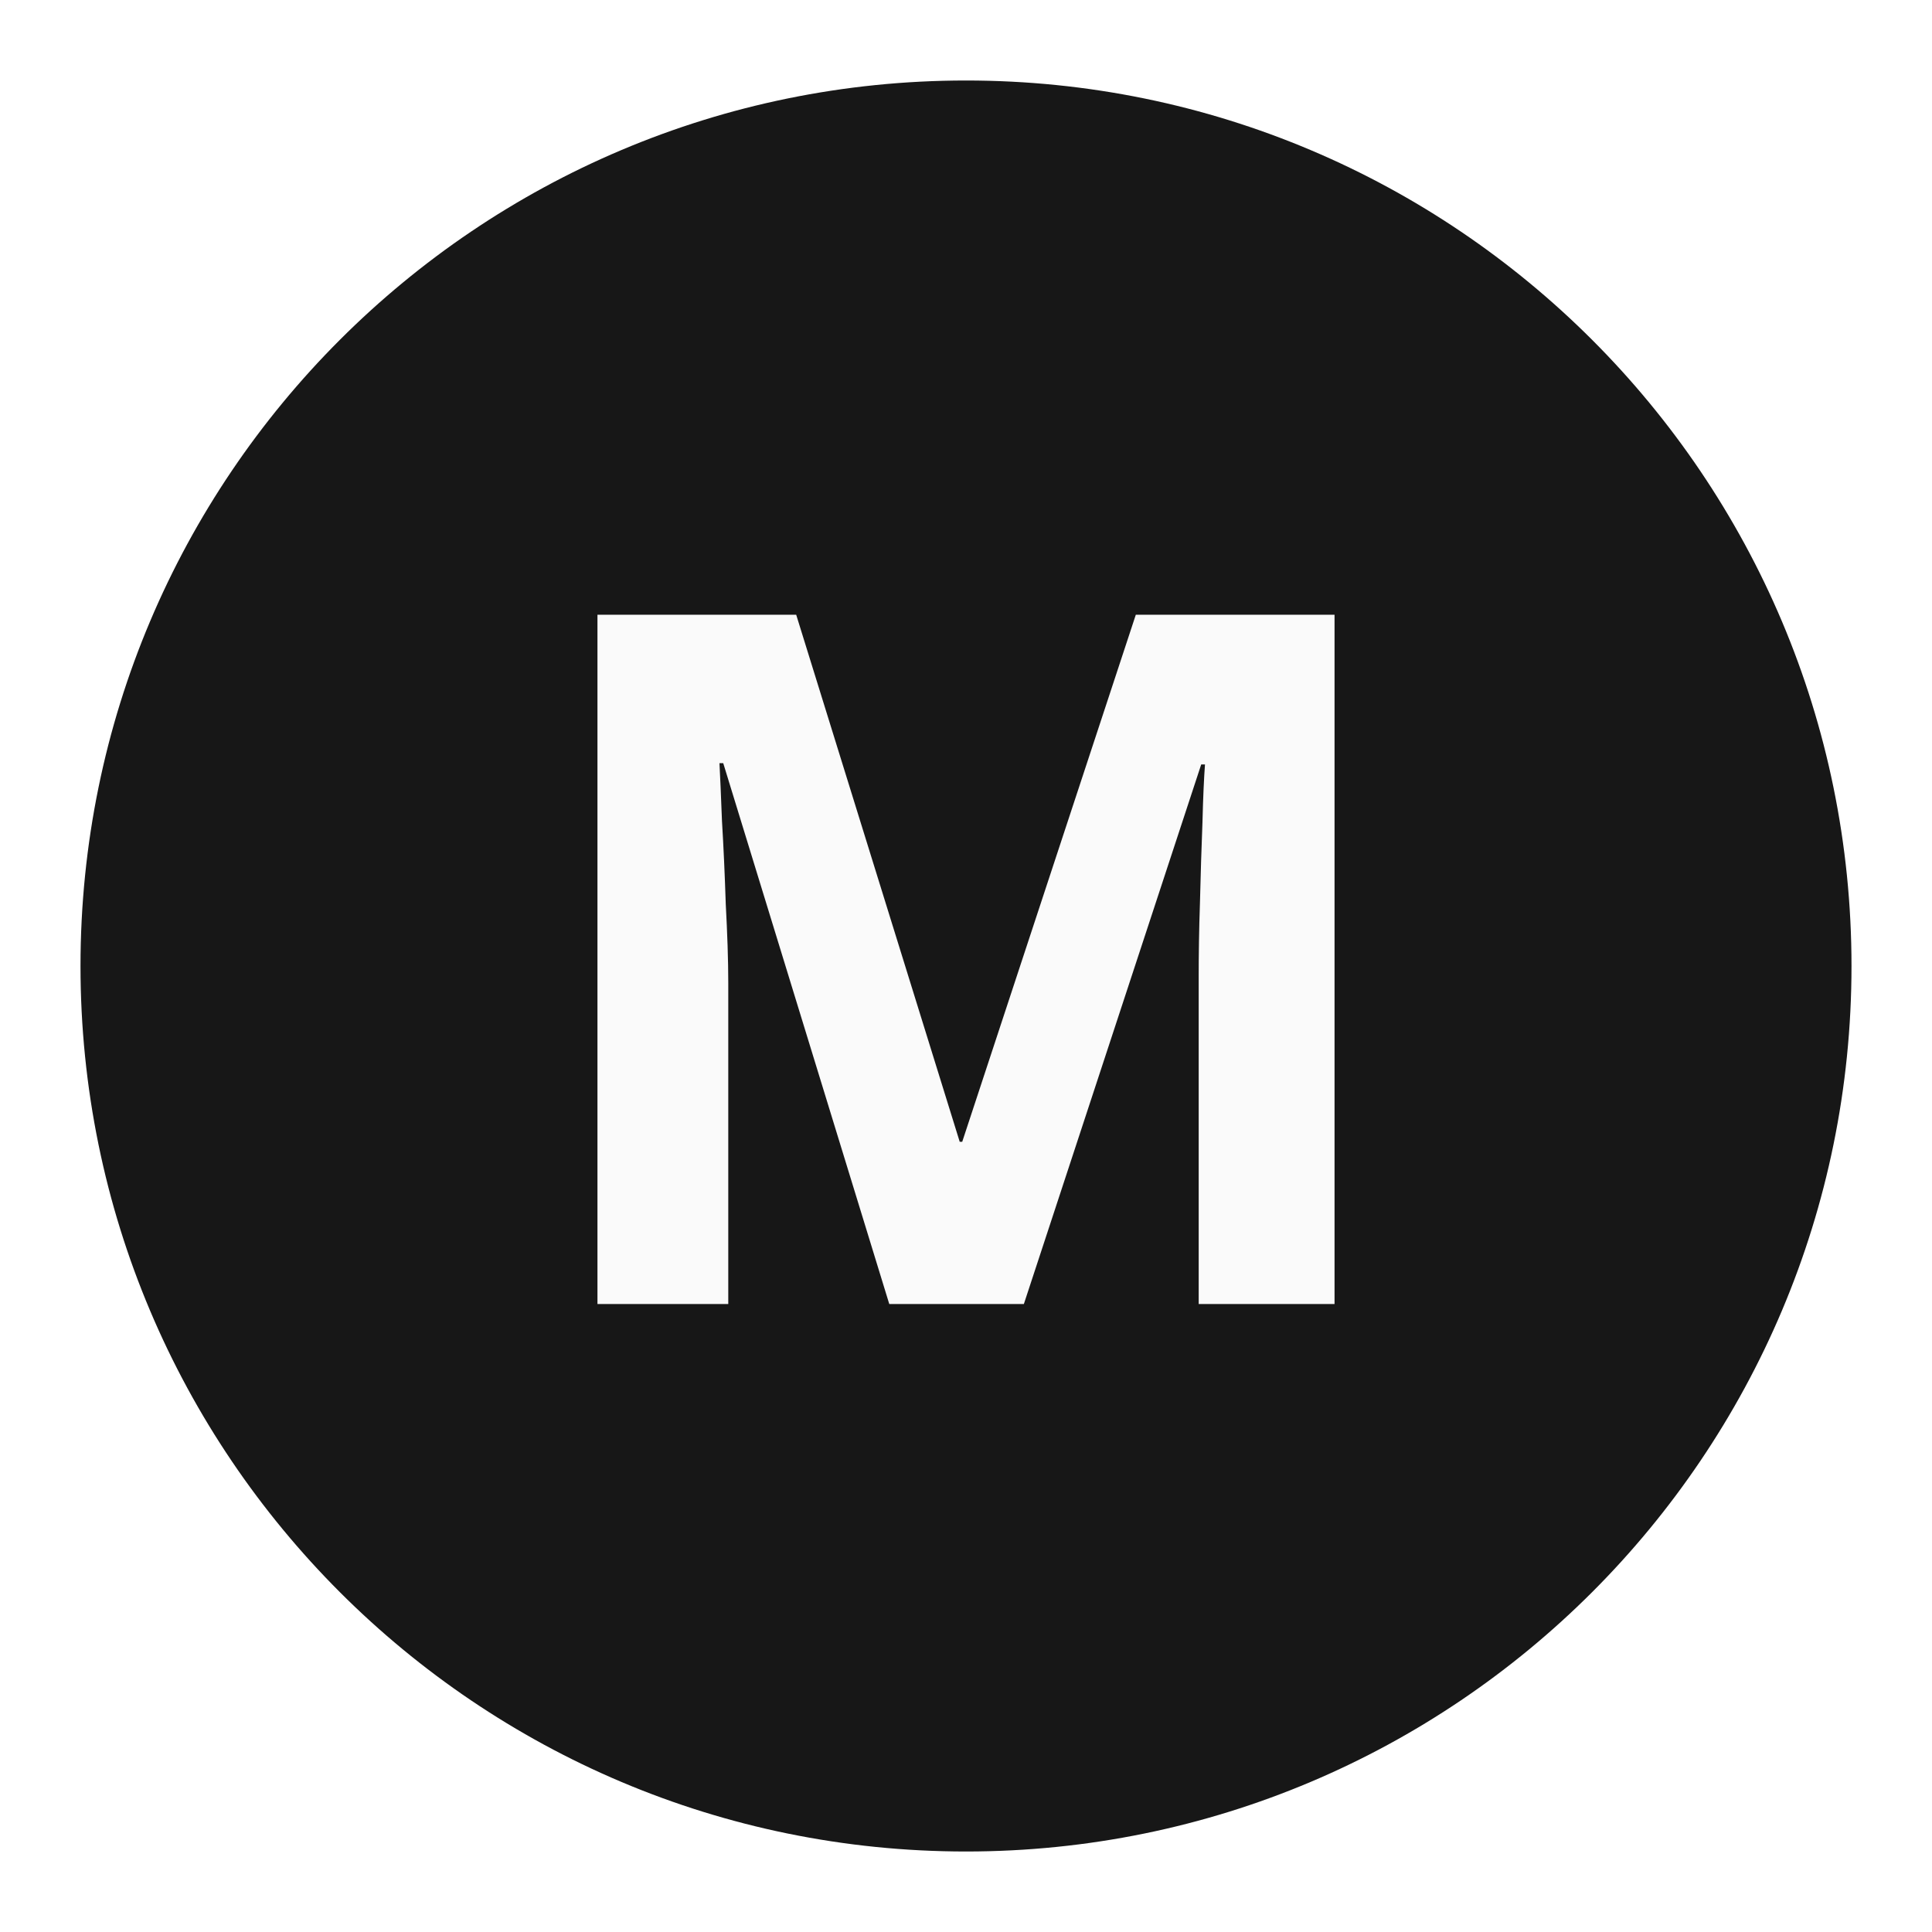
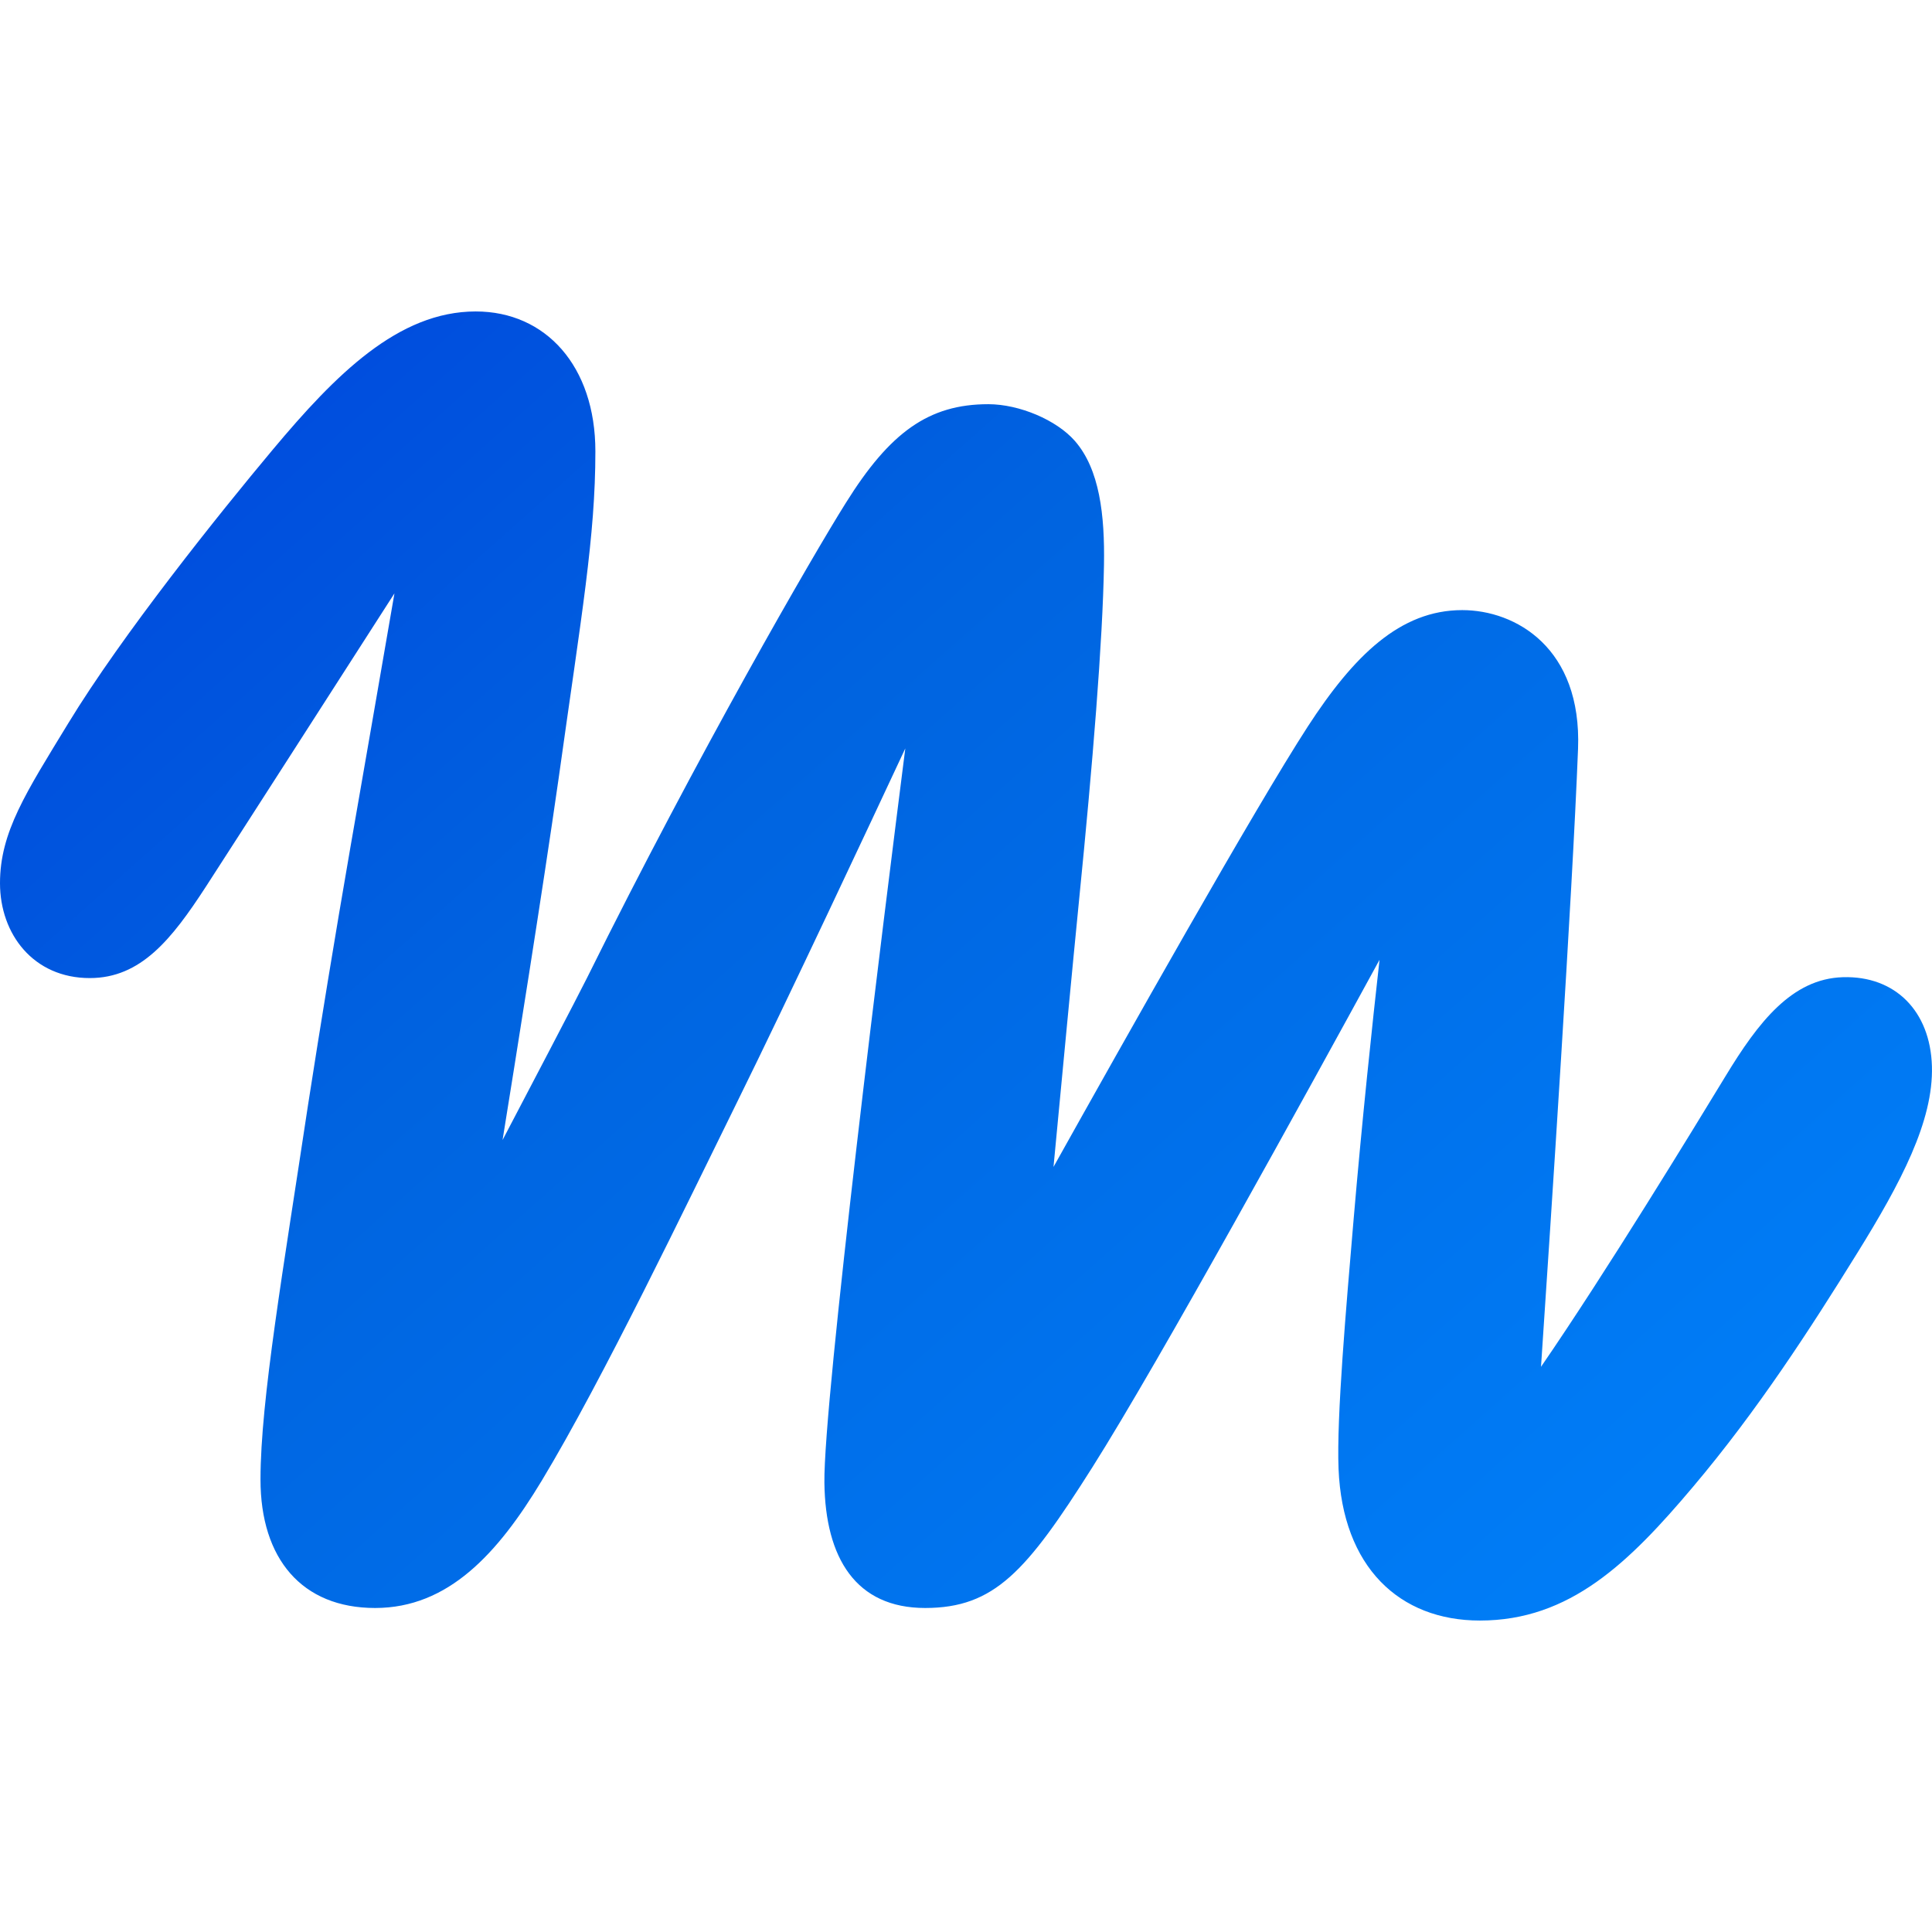
- <svg xmlns="http://www.w3.org/2000/svg" viewBox="0 0 24 24" width="24" height="24">
-   <circle cx="12" cy="12" r="11" fill="#171717" />
-   <text x="12" y="16.2" text-anchor="middle" font-family="system-ui,sans-serif" font-size="12" font-weight="600" fill="#fafafa">M</text>
+ <svg xmlns="http://www.w3.org/2000/svg" fill="none" height="24" viewBox="0 0 24 24" width="24">
+   <path d="M5.91 3.869C6.777 3.869 7.396 4.546 7.396 5.607 7.396 6.669 7.225 7.626 6.941 9.659 6.738 11.084 6.389 13.258 6.243 14.162 6.523 13.628 7.178 12.378 7.294 12.144 8.666 9.375 10.096 6.901 10.508 6.246 11.054 5.372 11.535 5.021 12.278 5.021 12.664 5.022 13.124 5.217 13.352 5.477 13.66 5.829 13.725 6.398 13.714 7.019 13.698 7.97 13.574 9.486 13.405 11.177 13.33 11.929 13.185 13.466 13.087 14.496 13.965 12.925 15.591 10.035 16.246 9.025 16.817 8.146 17.392 7.579 18.164 7.579 18.83 7.579 19.651 8.05 19.603 9.302 19.531 11.149 19.264 15.174 19.143 16.979 19.96 15.79 21.033 14.029 21.436 13.367 21.842 12.698 22.26 12.157 22.894 12.139 23.544 12.12 23.979 12.562 23.999 13.244 24.019 13.927 23.612 14.694 23.072 15.565 22.486 16.511 21.831 17.523 21.033 18.468 20.236 19.413 19.502 20.131 18.384 20.131 17.382 20.131 16.677 19.465 16.628 18.246 16.602 17.607 16.723 16.234 16.814 15.16 16.92 13.917 17.048 12.717 17.137 11.923 16.256 13.535 14.402 16.912 13.568 18.23 12.752 19.52 12.355 19.974 11.493 19.975 10.631 19.975 10.253 19.354 10.241 18.42 10.227 17.407 10.988 11.324 11.246 9.297 10.828 10.191 9.801 12.385 9.157 13.69 8.534 14.953 7.489 17.135 6.73 18.393 6.184 19.298 5.57 19.975 4.66 19.975 3.75 19.975 3.236 19.363 3.236 18.379 3.236 17.395 3.521 15.756 3.827 13.723 3.98 12.739 4.155 11.667 4.352 10.53 4.496 9.708 4.746 8.26 4.9 7.371 4.2 8.461 2.941 10.423 2.558 11.014 2.131 11.671 1.749 12.15 1.115 12.15 0.416 12.15 0 11.605 0 10.971 0 10.337 0.322 9.848 0.846 8.988 1.518 7.883 2.726 6.377 3.388 5.586 4.168 4.654 4.947 3.869 5.91 3.869Z" fill="url(#lobe-icons-muse-_R_0_)" />
+   <defs>
+     <linearGradient gradientUnits="userSpaceOnUse" id="lobe-icons-muse-_R_0_" x1="31.979" x2="5.981" y1="26.171" y2="-3.014">
+       <stop offset=".255" stop-color="#0082FB" />
+       <stop offset=".697" stop-color="#0064E0" />
+       <stop offset="1" stop-color="#0040DC" />
+     </linearGradient>
+   </defs>
</svg>
